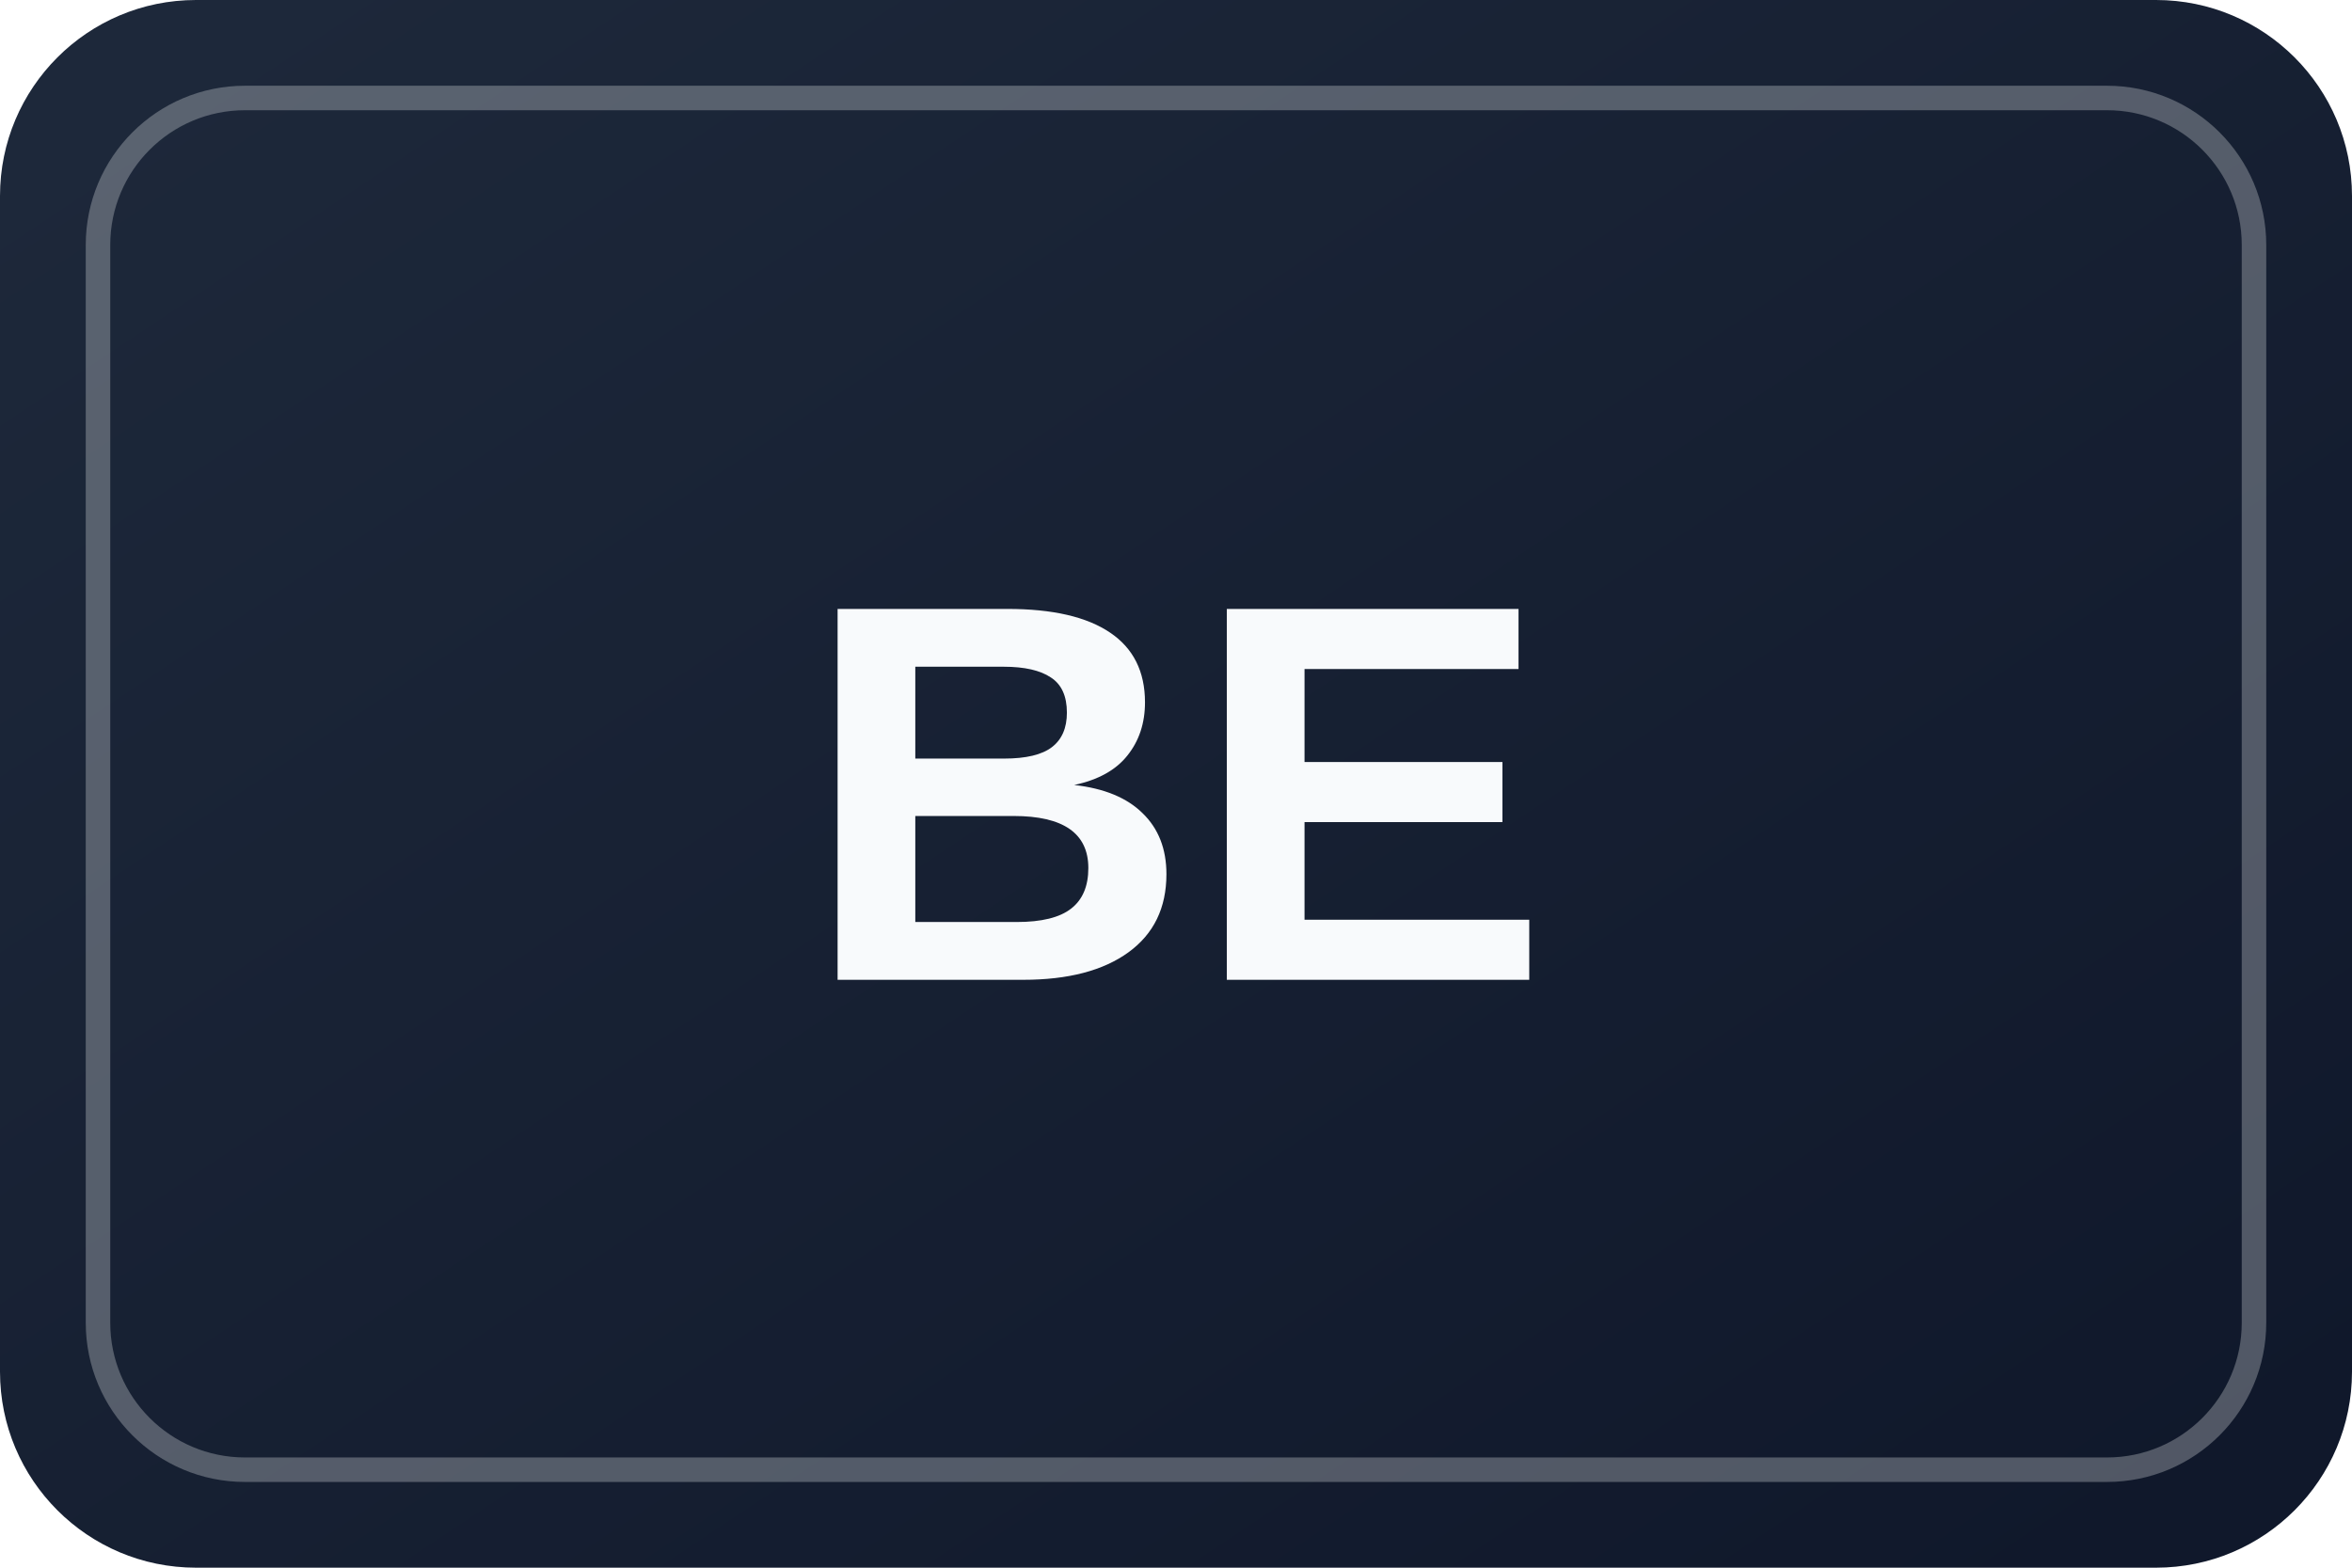
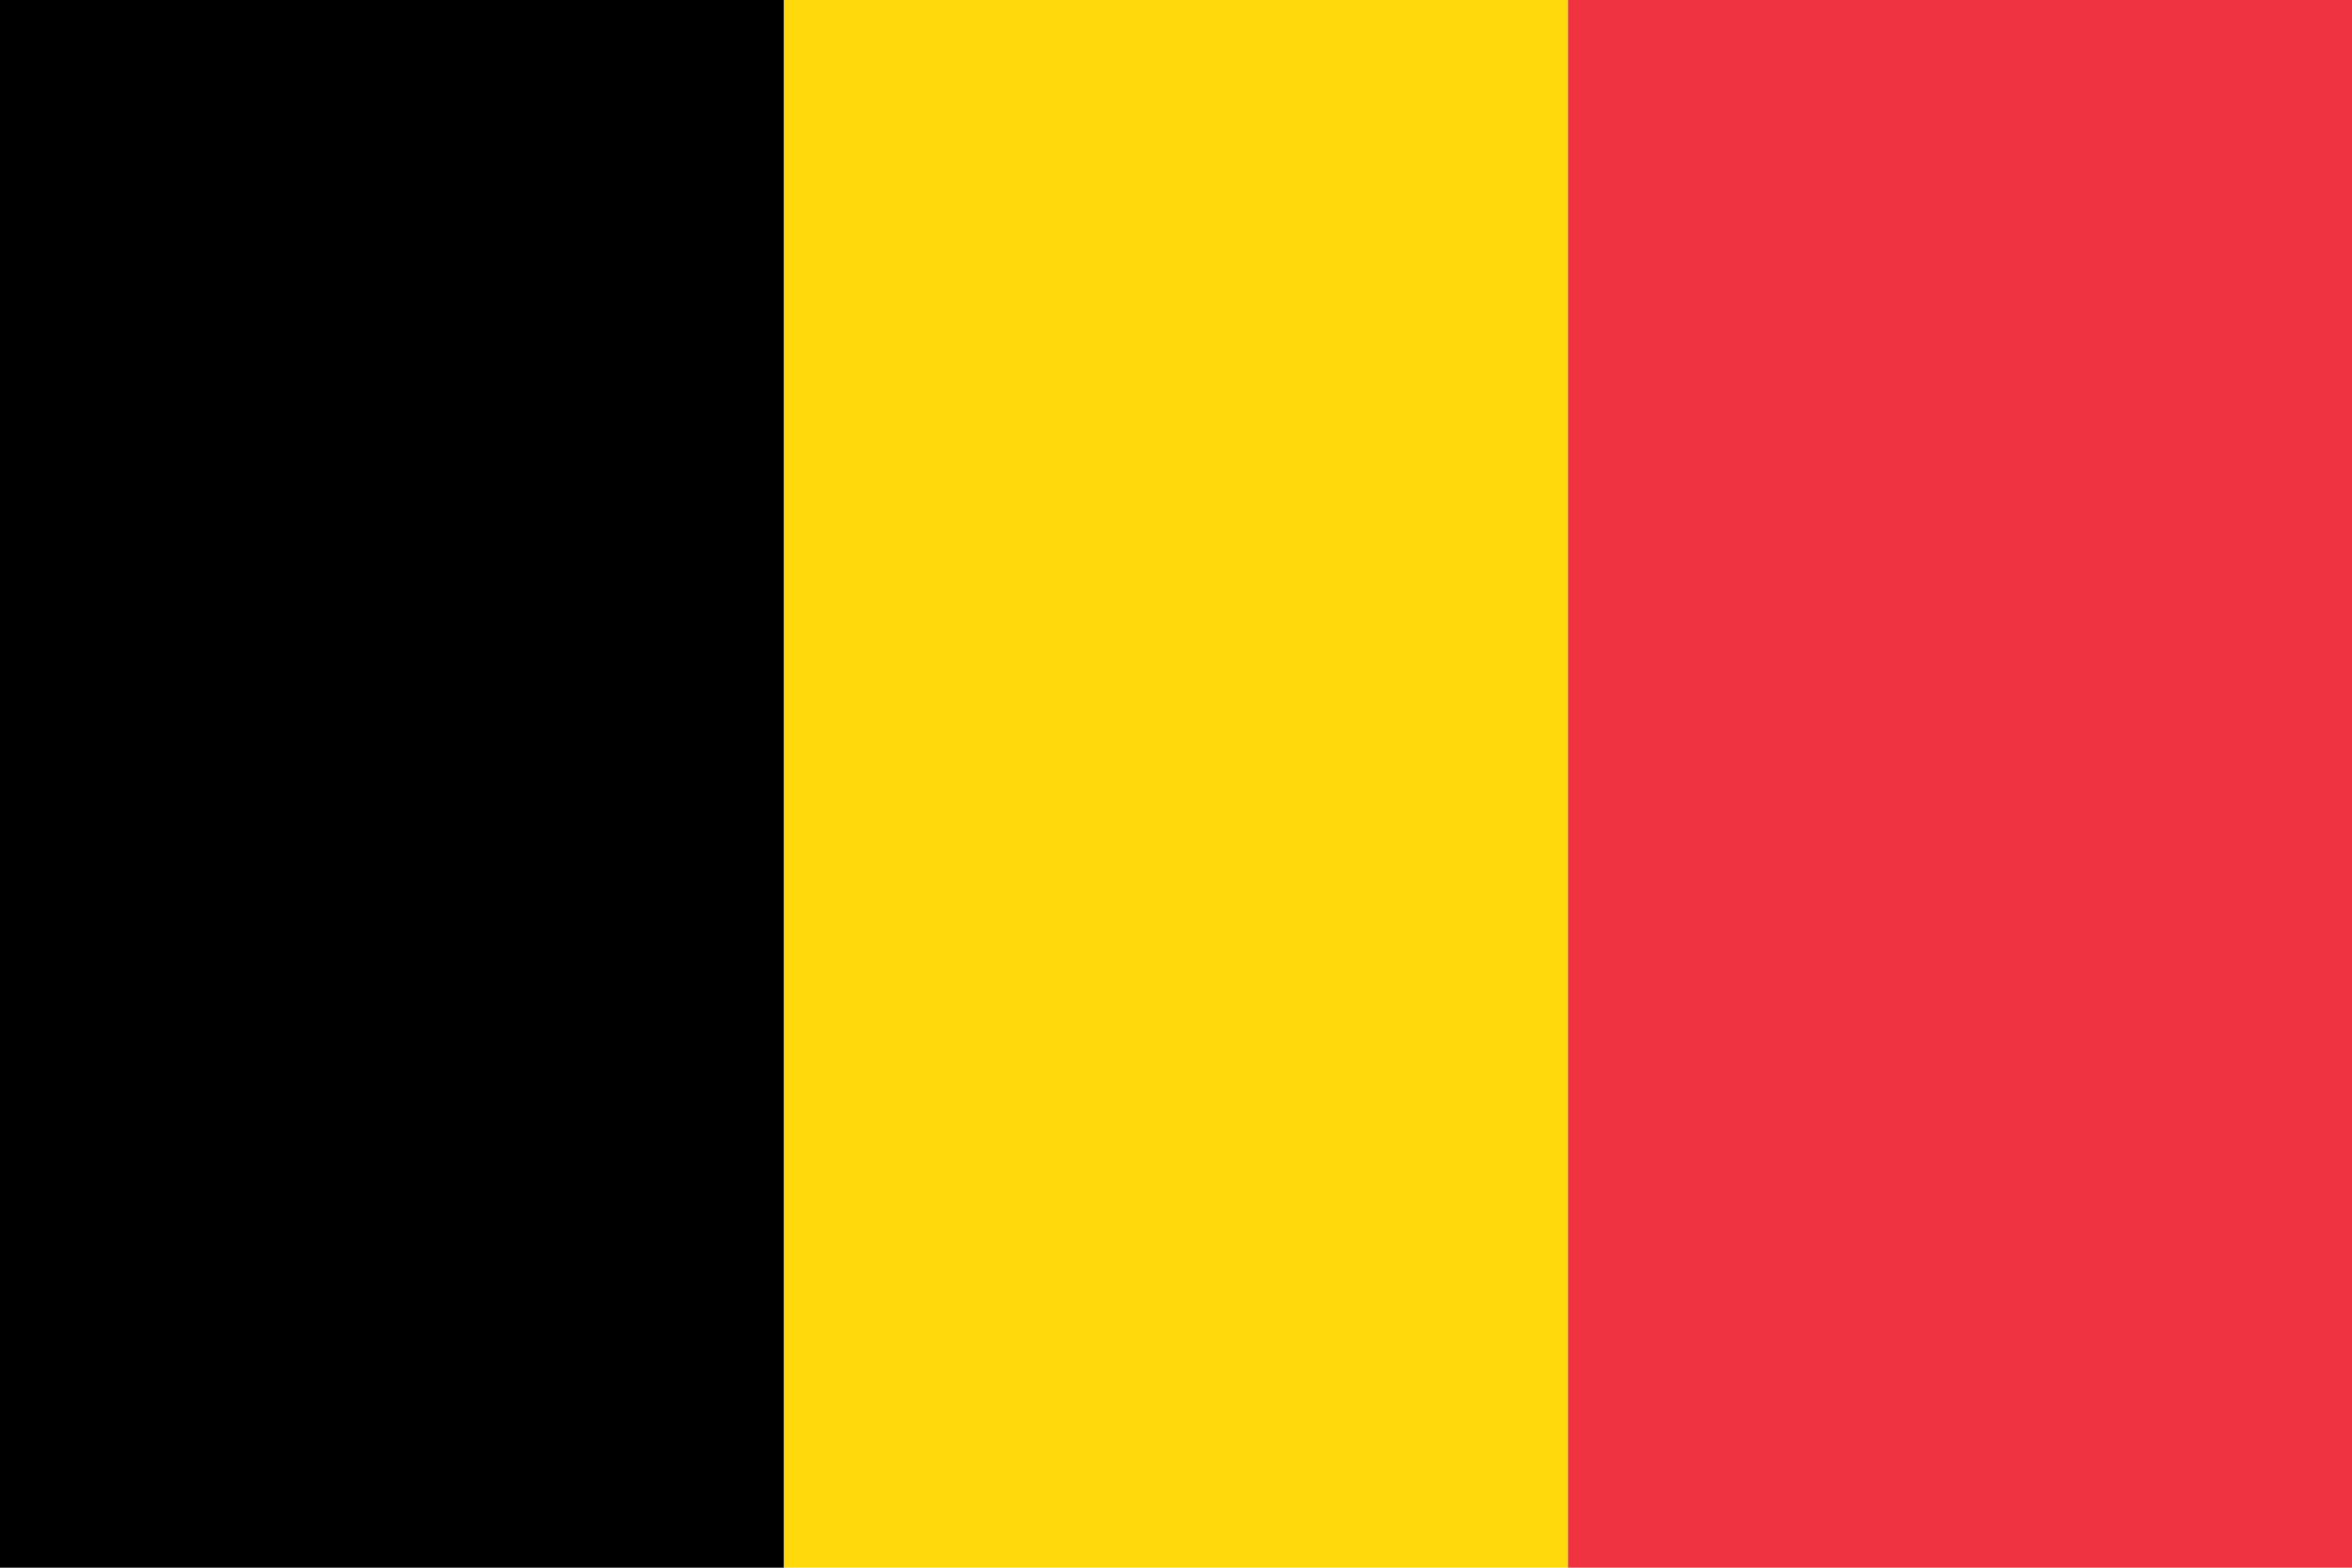
<svg xmlns="http://www.w3.org/2000/svg" viewBox="0 0 96 64" role="img" aria-label="Flag BE">
-   <defs>
-     <linearGradient id="bg-be" x1="0" y1="0" x2="1" y2="1">
-       <stop offset="0%" stop-color="#1e293b" />
-       <stop offset="100%" stop-color="#0f172a" />
-     </linearGradient>
-   </defs>
-   <rect width="96" height="64" rx="8" fill="url(#bg-be)" />
-   <rect x="4" y="4" width="88" height="56" rx="6" fill="none" stroke="#f8fafc" stroke-opacity="0.28" />
-   <text x="48" y="40" fill="#f8fafc" font-size="22" font-family="Arial, Helvetica, sans-serif" font-weight="700" text-anchor="middle">BE</text>
+   <rect width="32" height="64" fill="#000000" />
+   <rect x="32" width="32" height="64" fill="#FFD90C" />
+   <rect x="64" width="32" height="64" fill="#EF3340" />
</svg>
